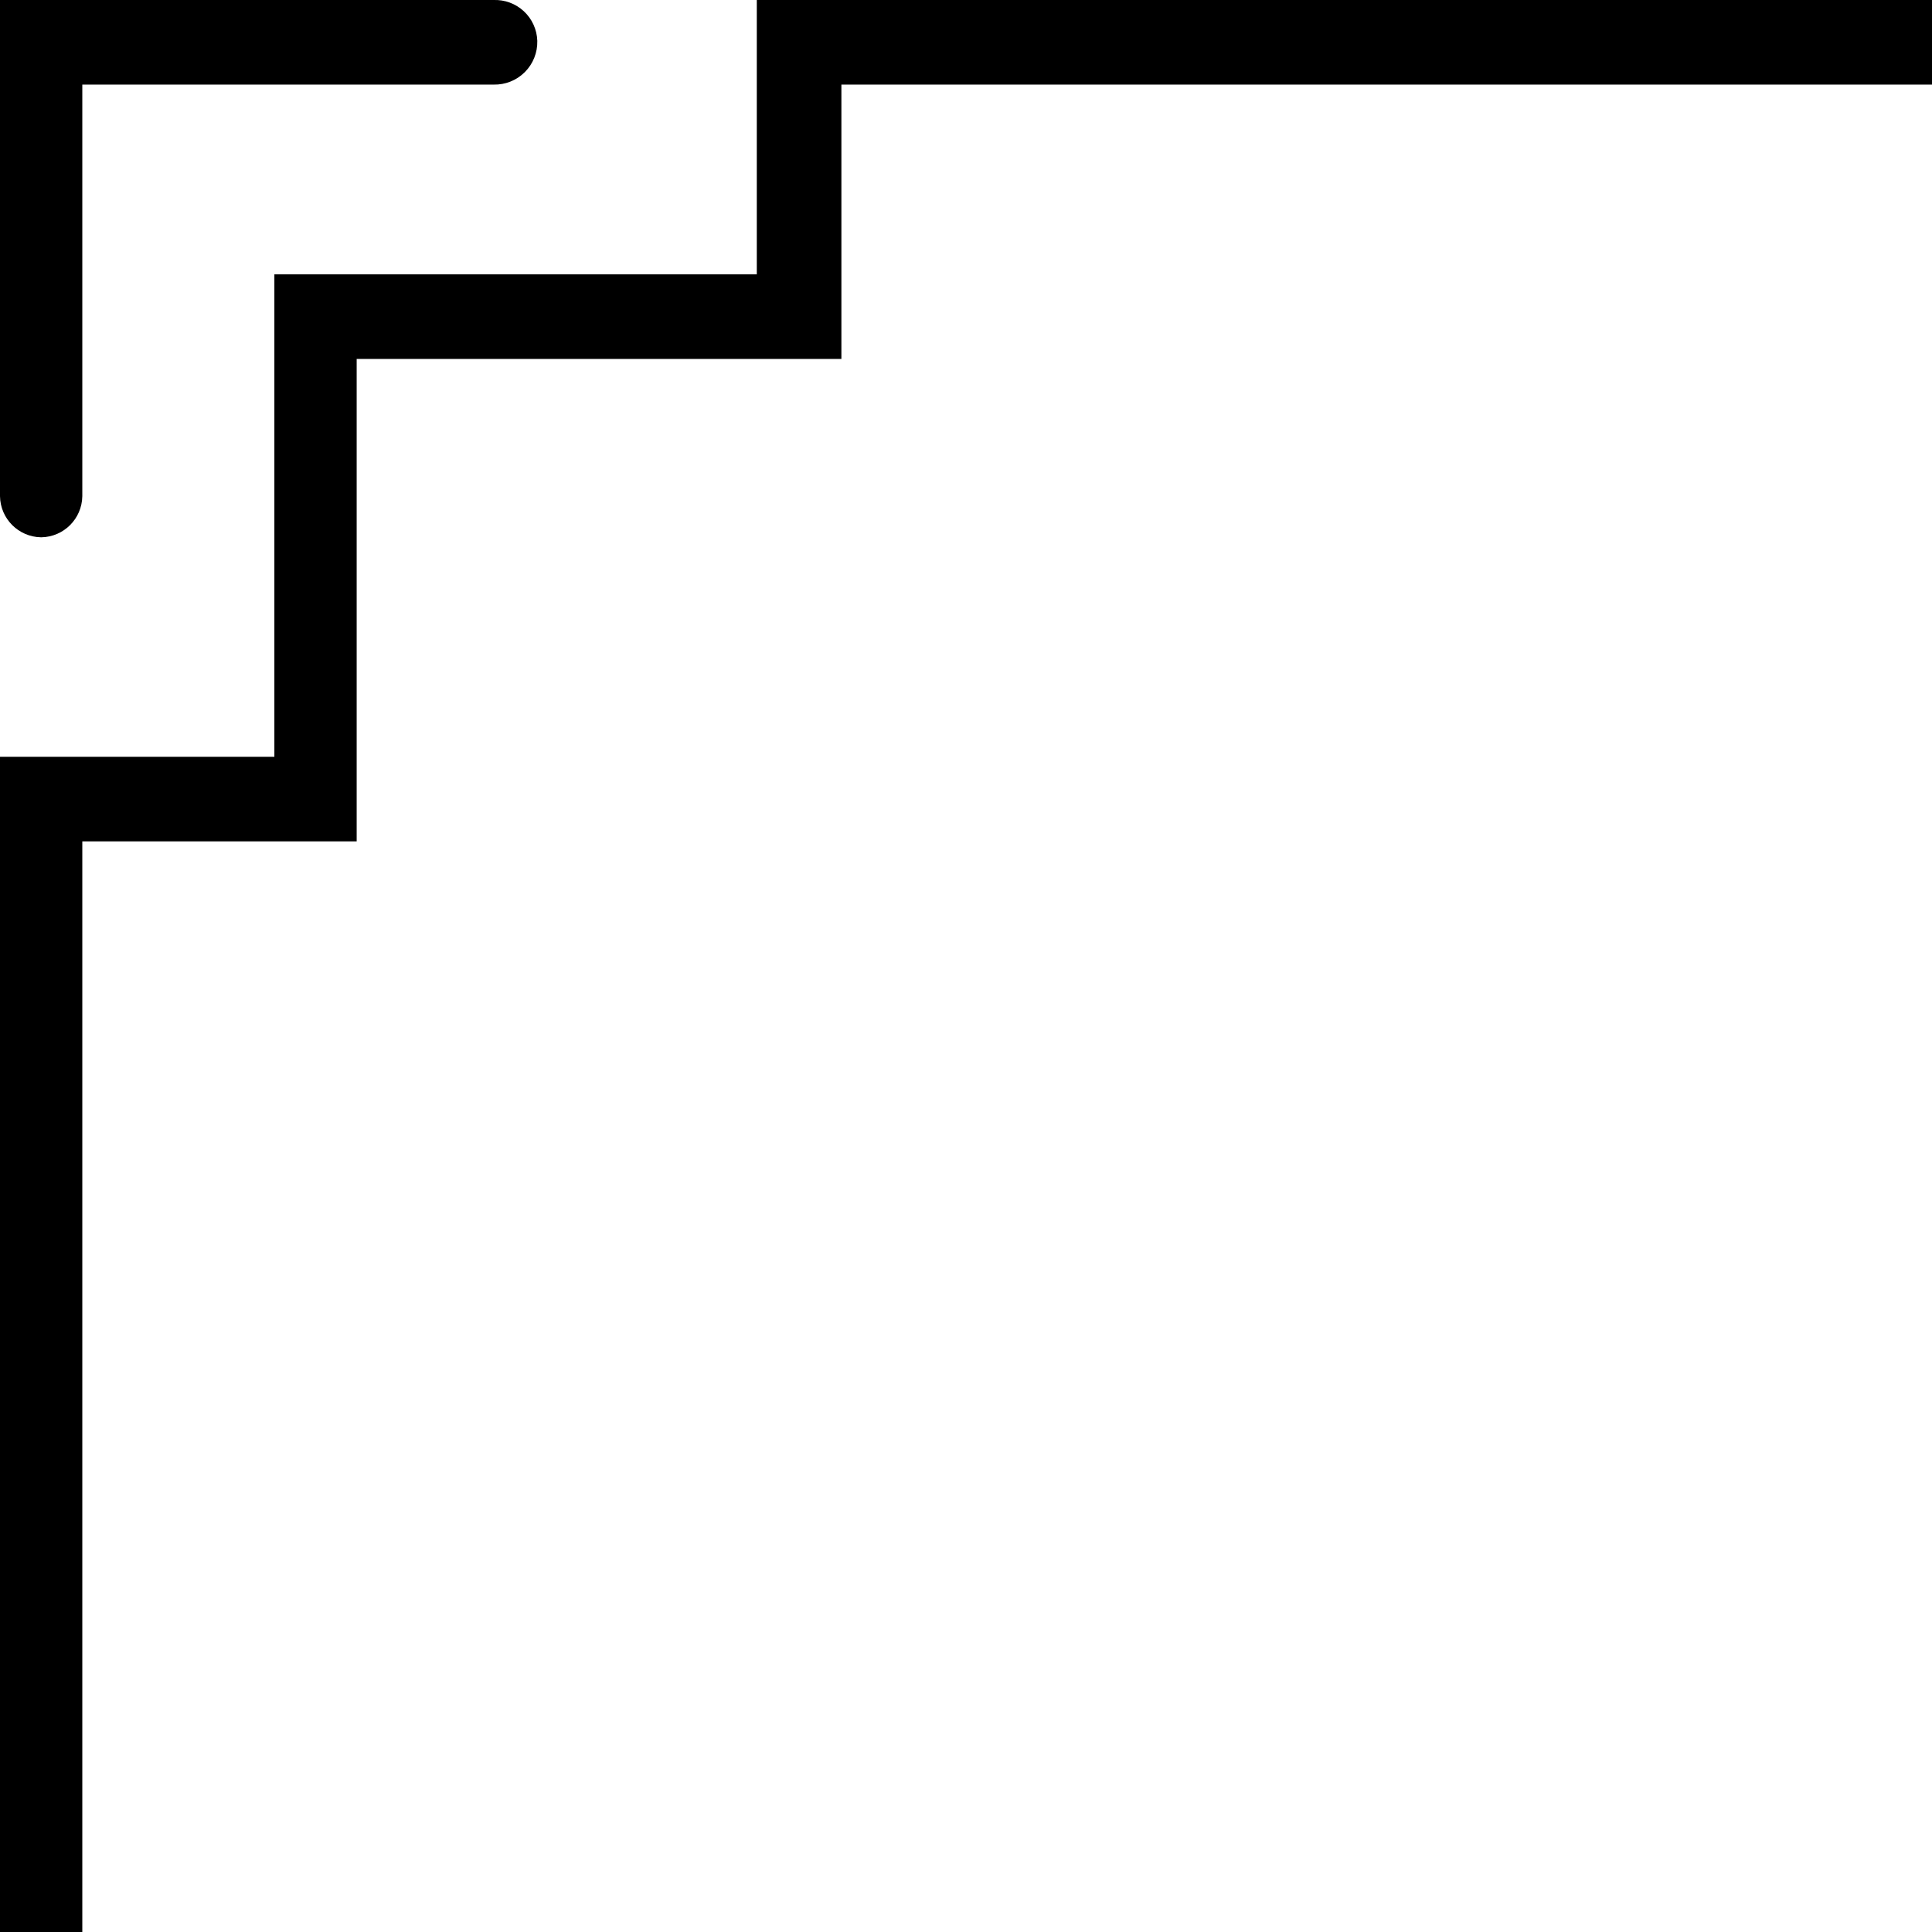
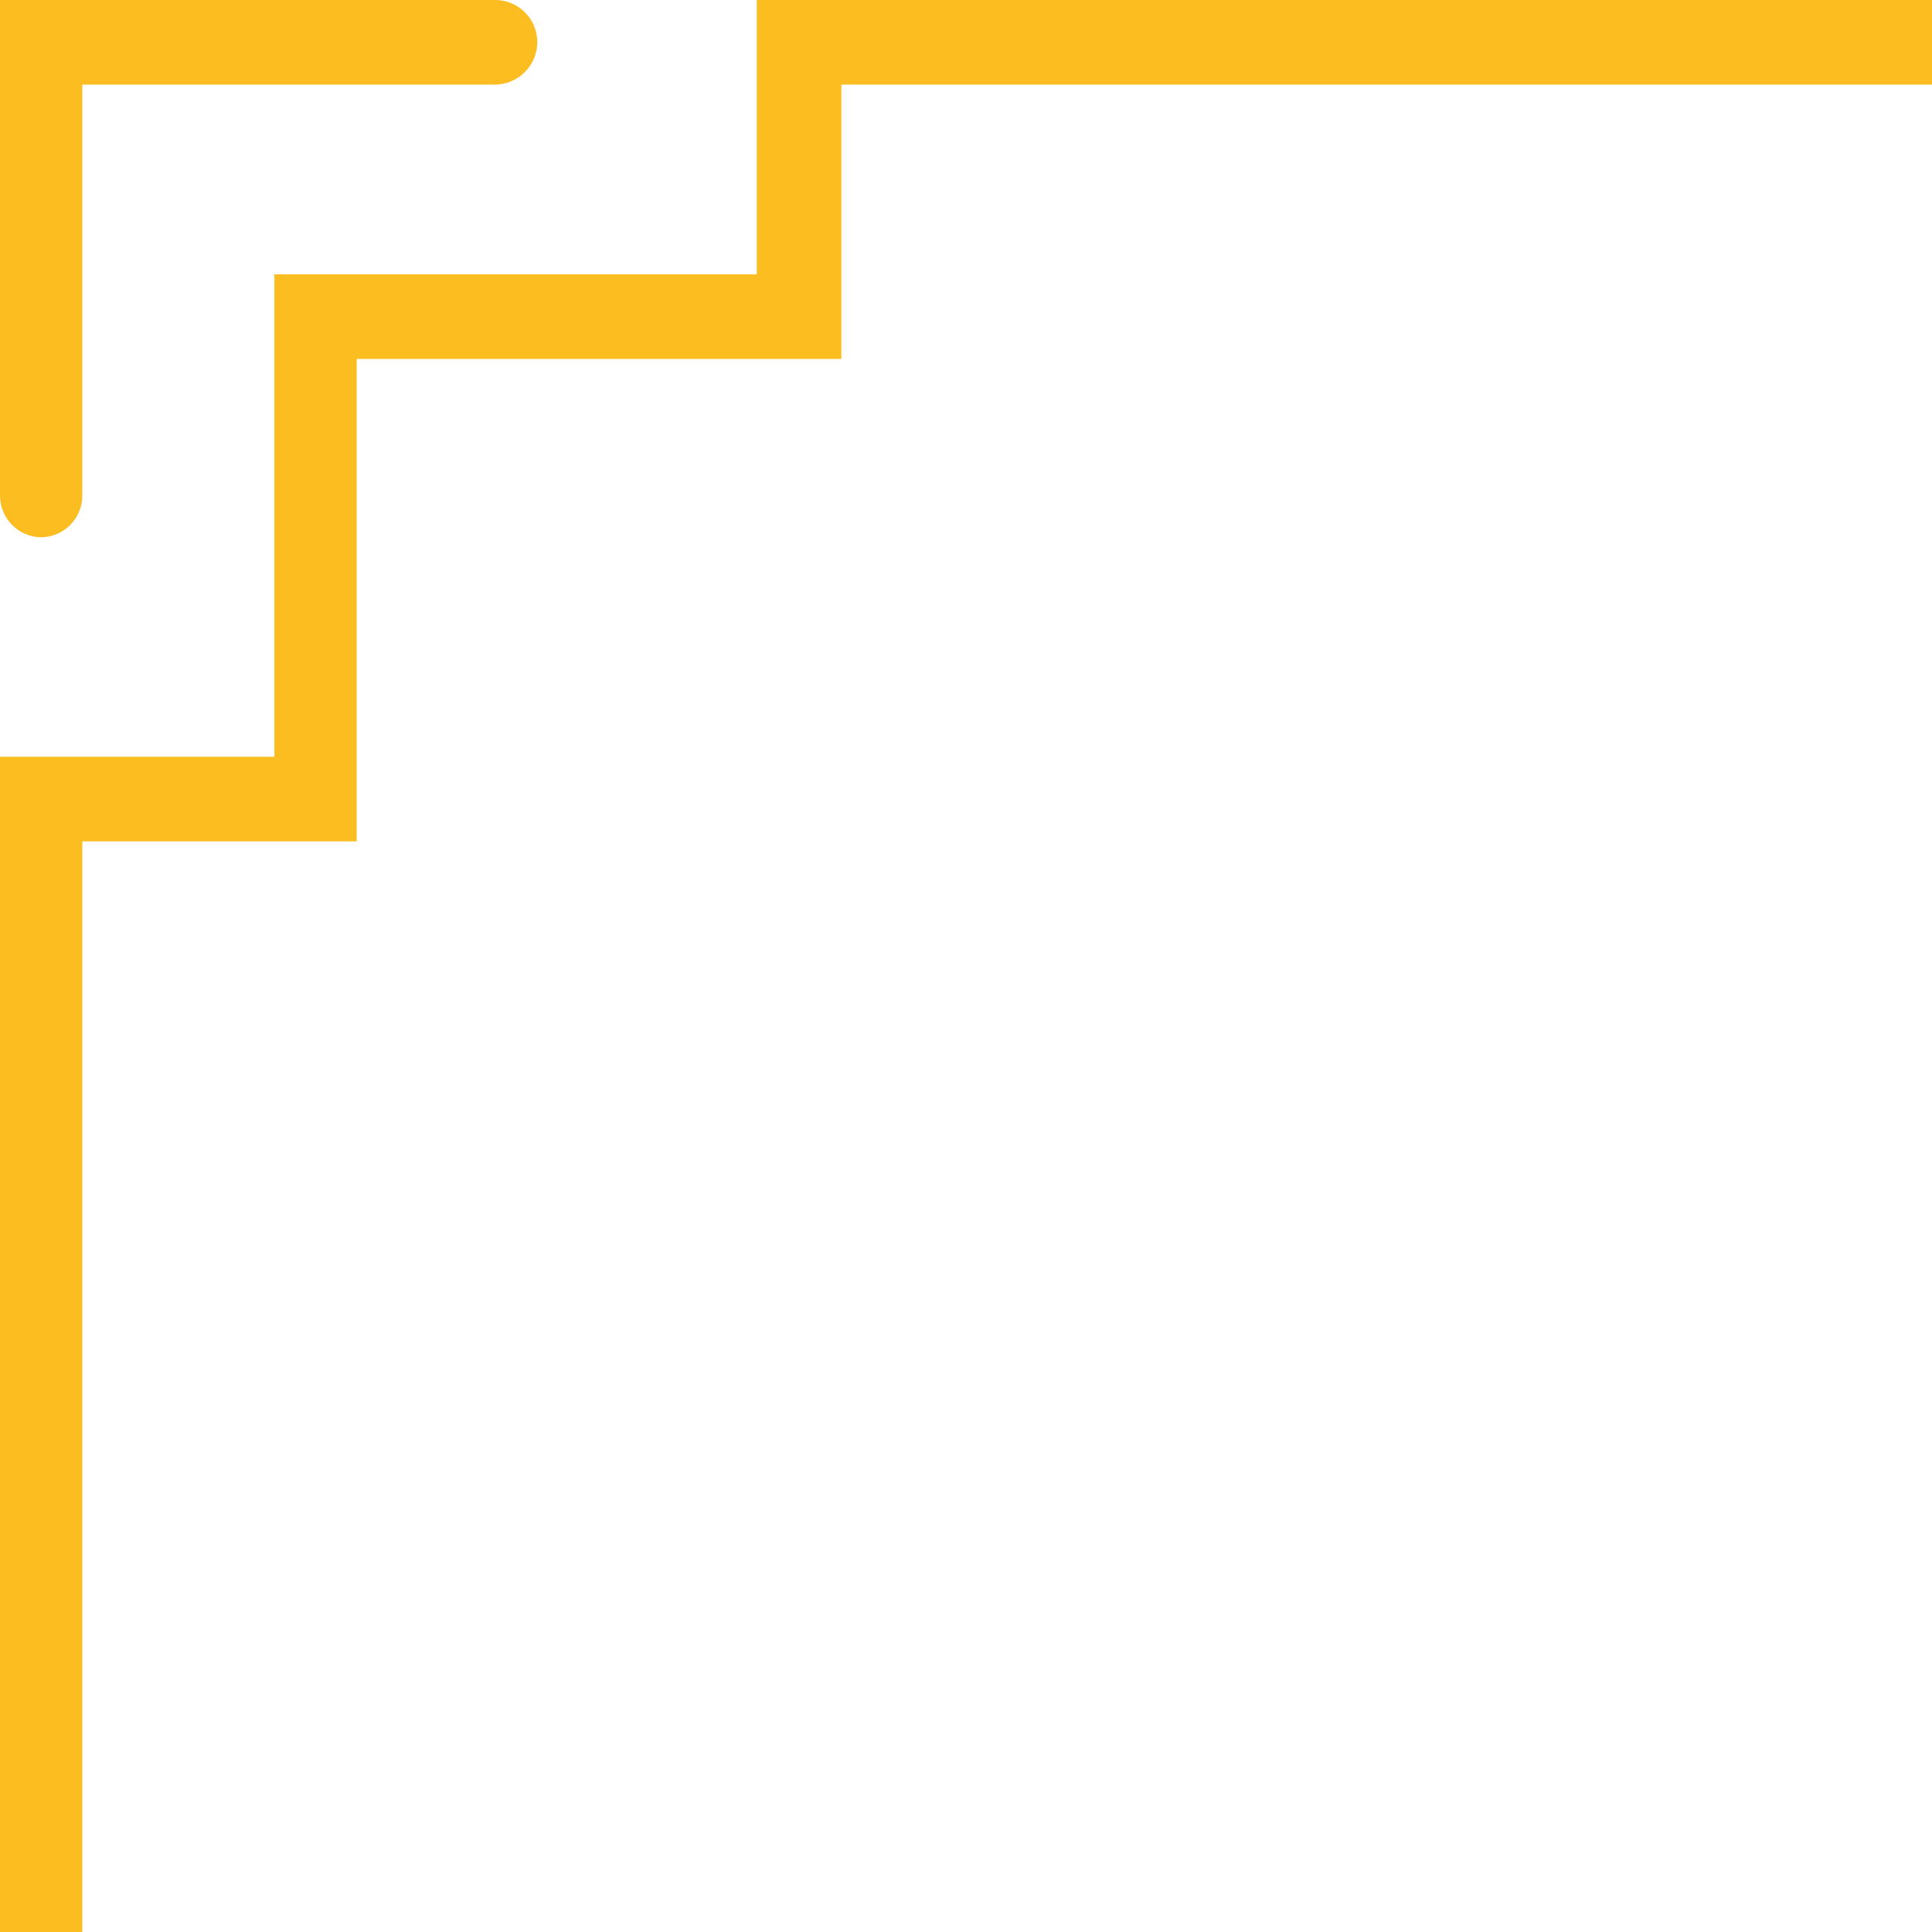
<svg xmlns="http://www.w3.org/2000/svg" viewBox="0 0 169 169">
  <g id="Layer_2" data-name="Layer 2">
    <g id="Layer_1-2" data-name="Layer 1">
-       <path d="M168,6.4H72.6v24H30.2V72.6H6.2V168H1V67.2H25V25H67.2V1H168ZM1,43.4V1H43.2A2.69,2.69,0,0,1,46,3.6a2.73,2.73,0,0,1-2.8,2.8H6.2v37A2.65,2.65,0,0,1,3.6,46,2.65,2.65,0,0,1,1,43.4Z" style="stroke:#000;stroke-miterlimit:10;stroke-width:2px" />
+       <path d="M168,6.4H72.6v24H30.2V72.6H6.2V168H1V67.2H25V25H67.2V1H168ZM1,43.4V1H43.2A2.69,2.69,0,0,1,46,3.6a2.73,2.73,0,0,1-2.8,2.8H6.2v37A2.65,2.65,0,0,1,3.6,46,2.65,2.65,0,0,1,1,43.4Z" fill="#fcbd20" style="stroke:#fcbd20;stroke-miterlimit:10;stroke-width:2px" />
    </g>
  </g>
</svg>
